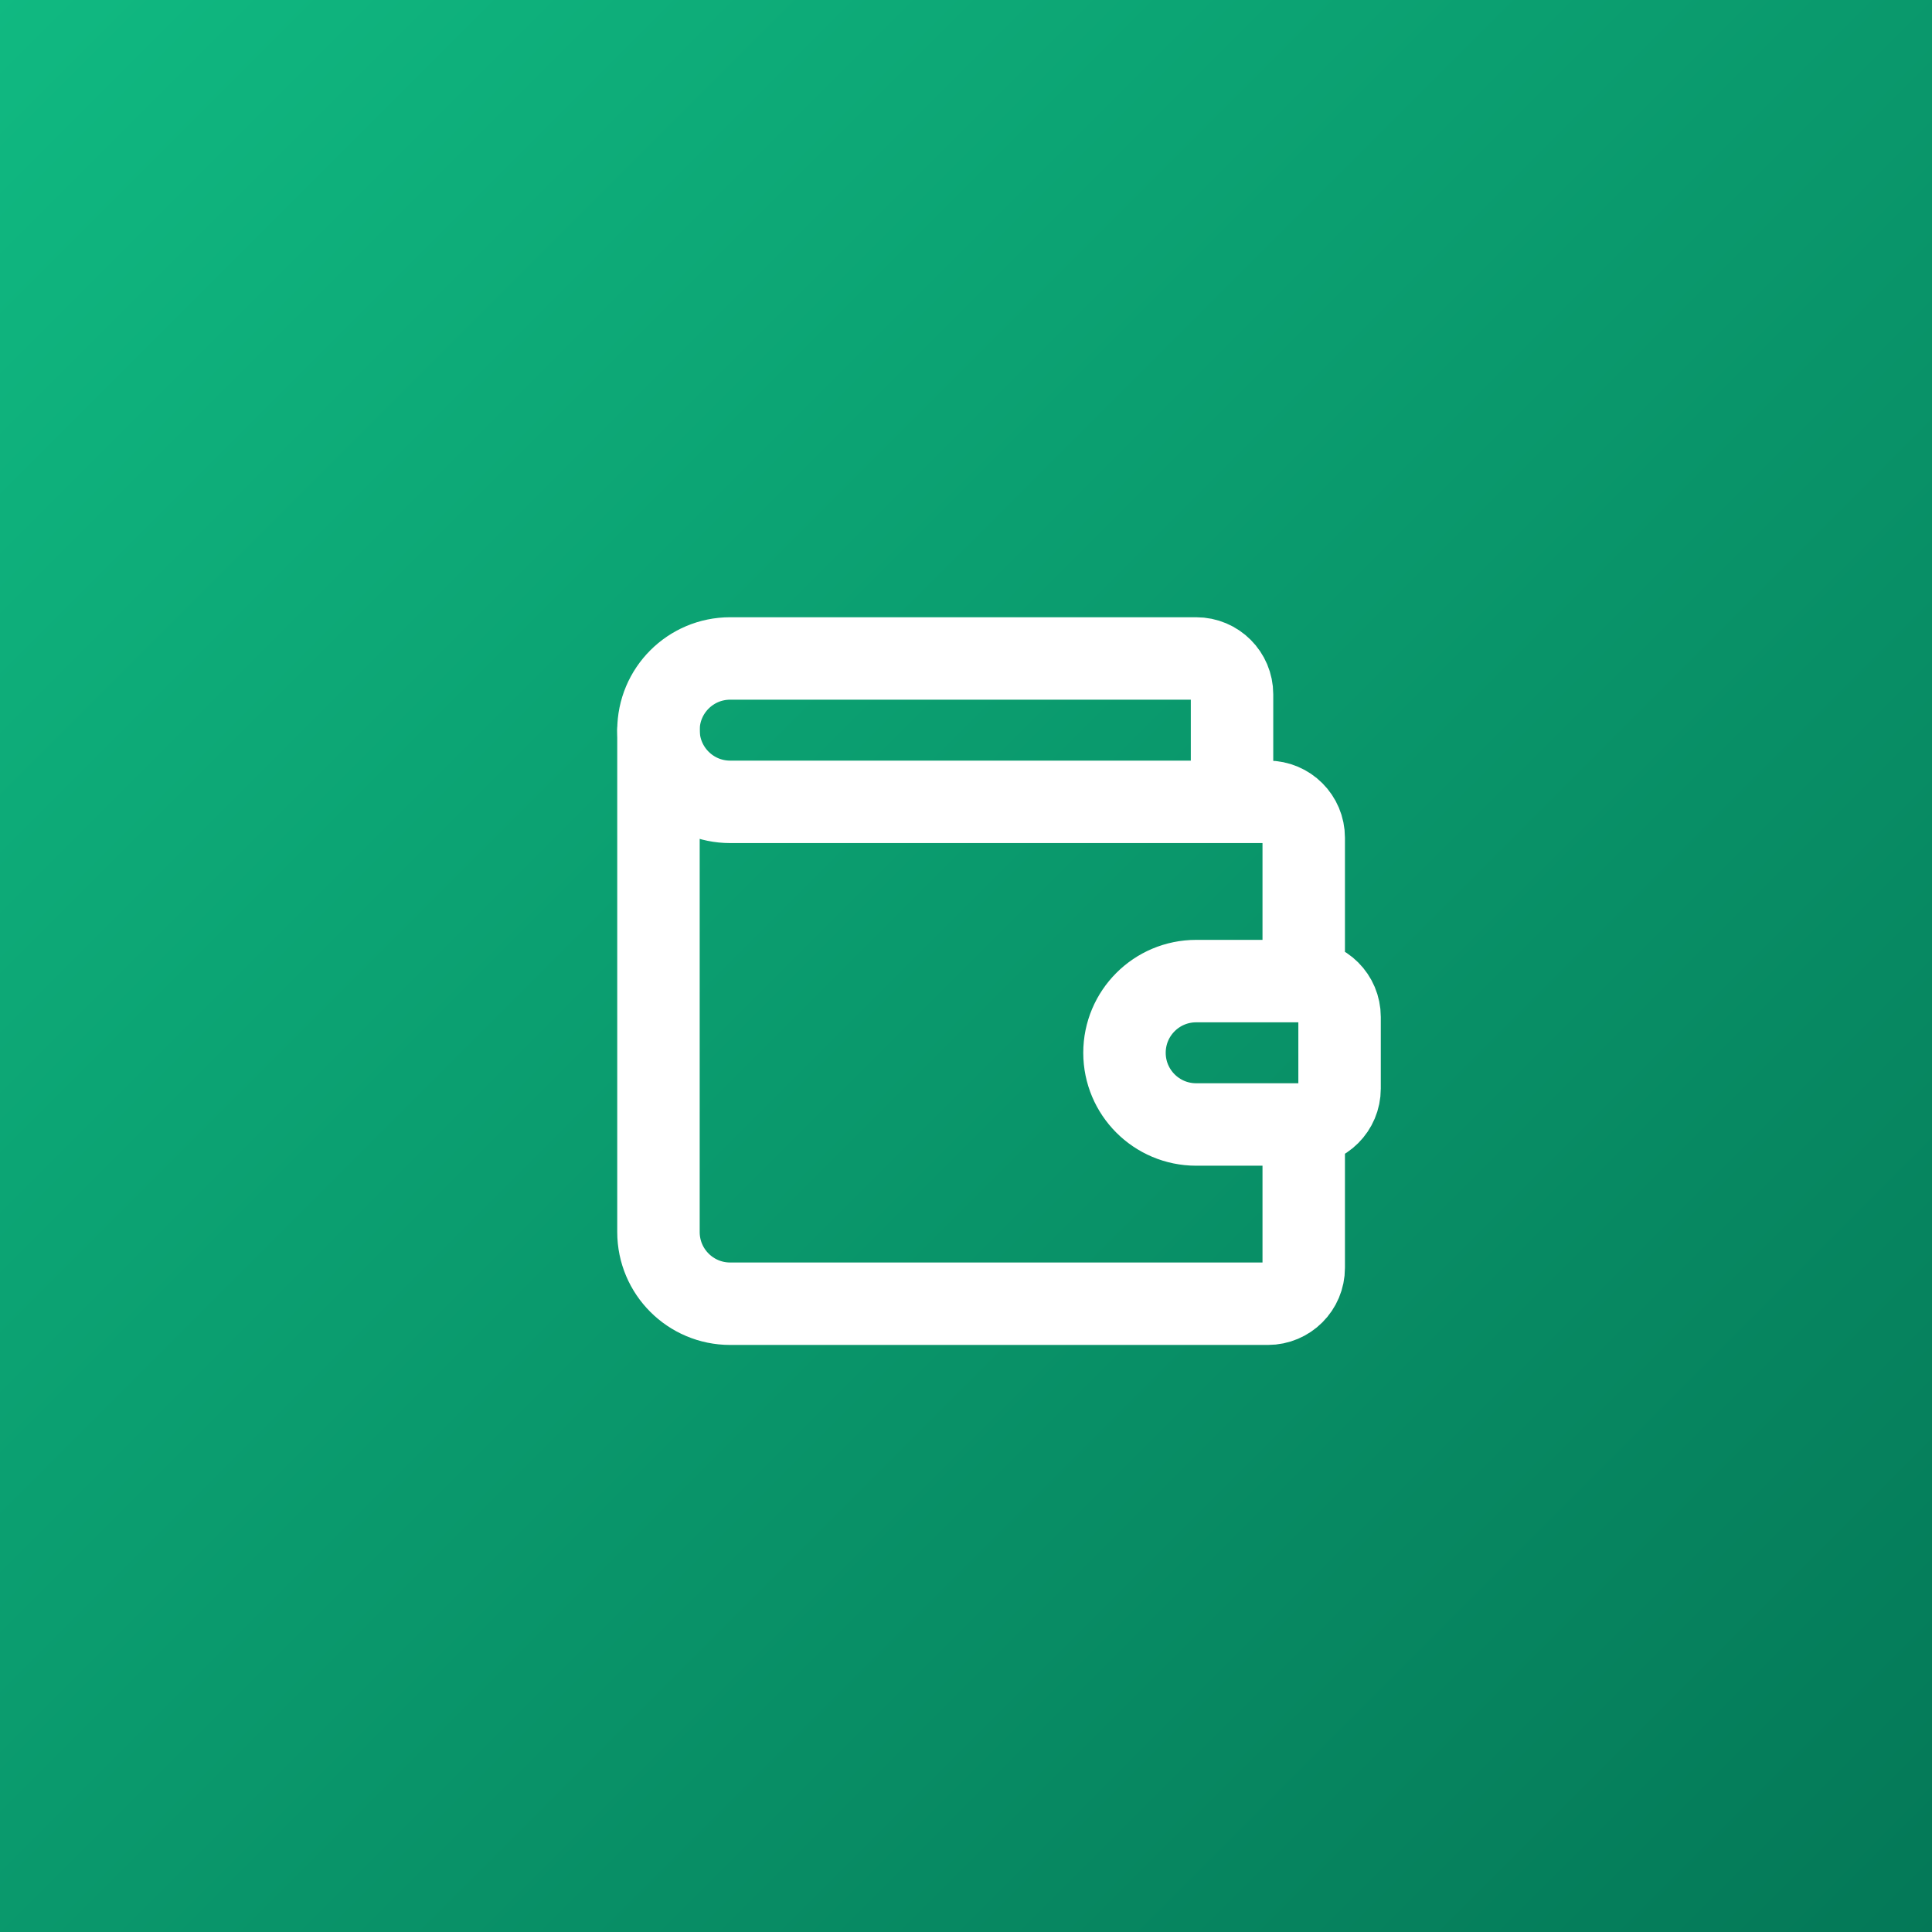
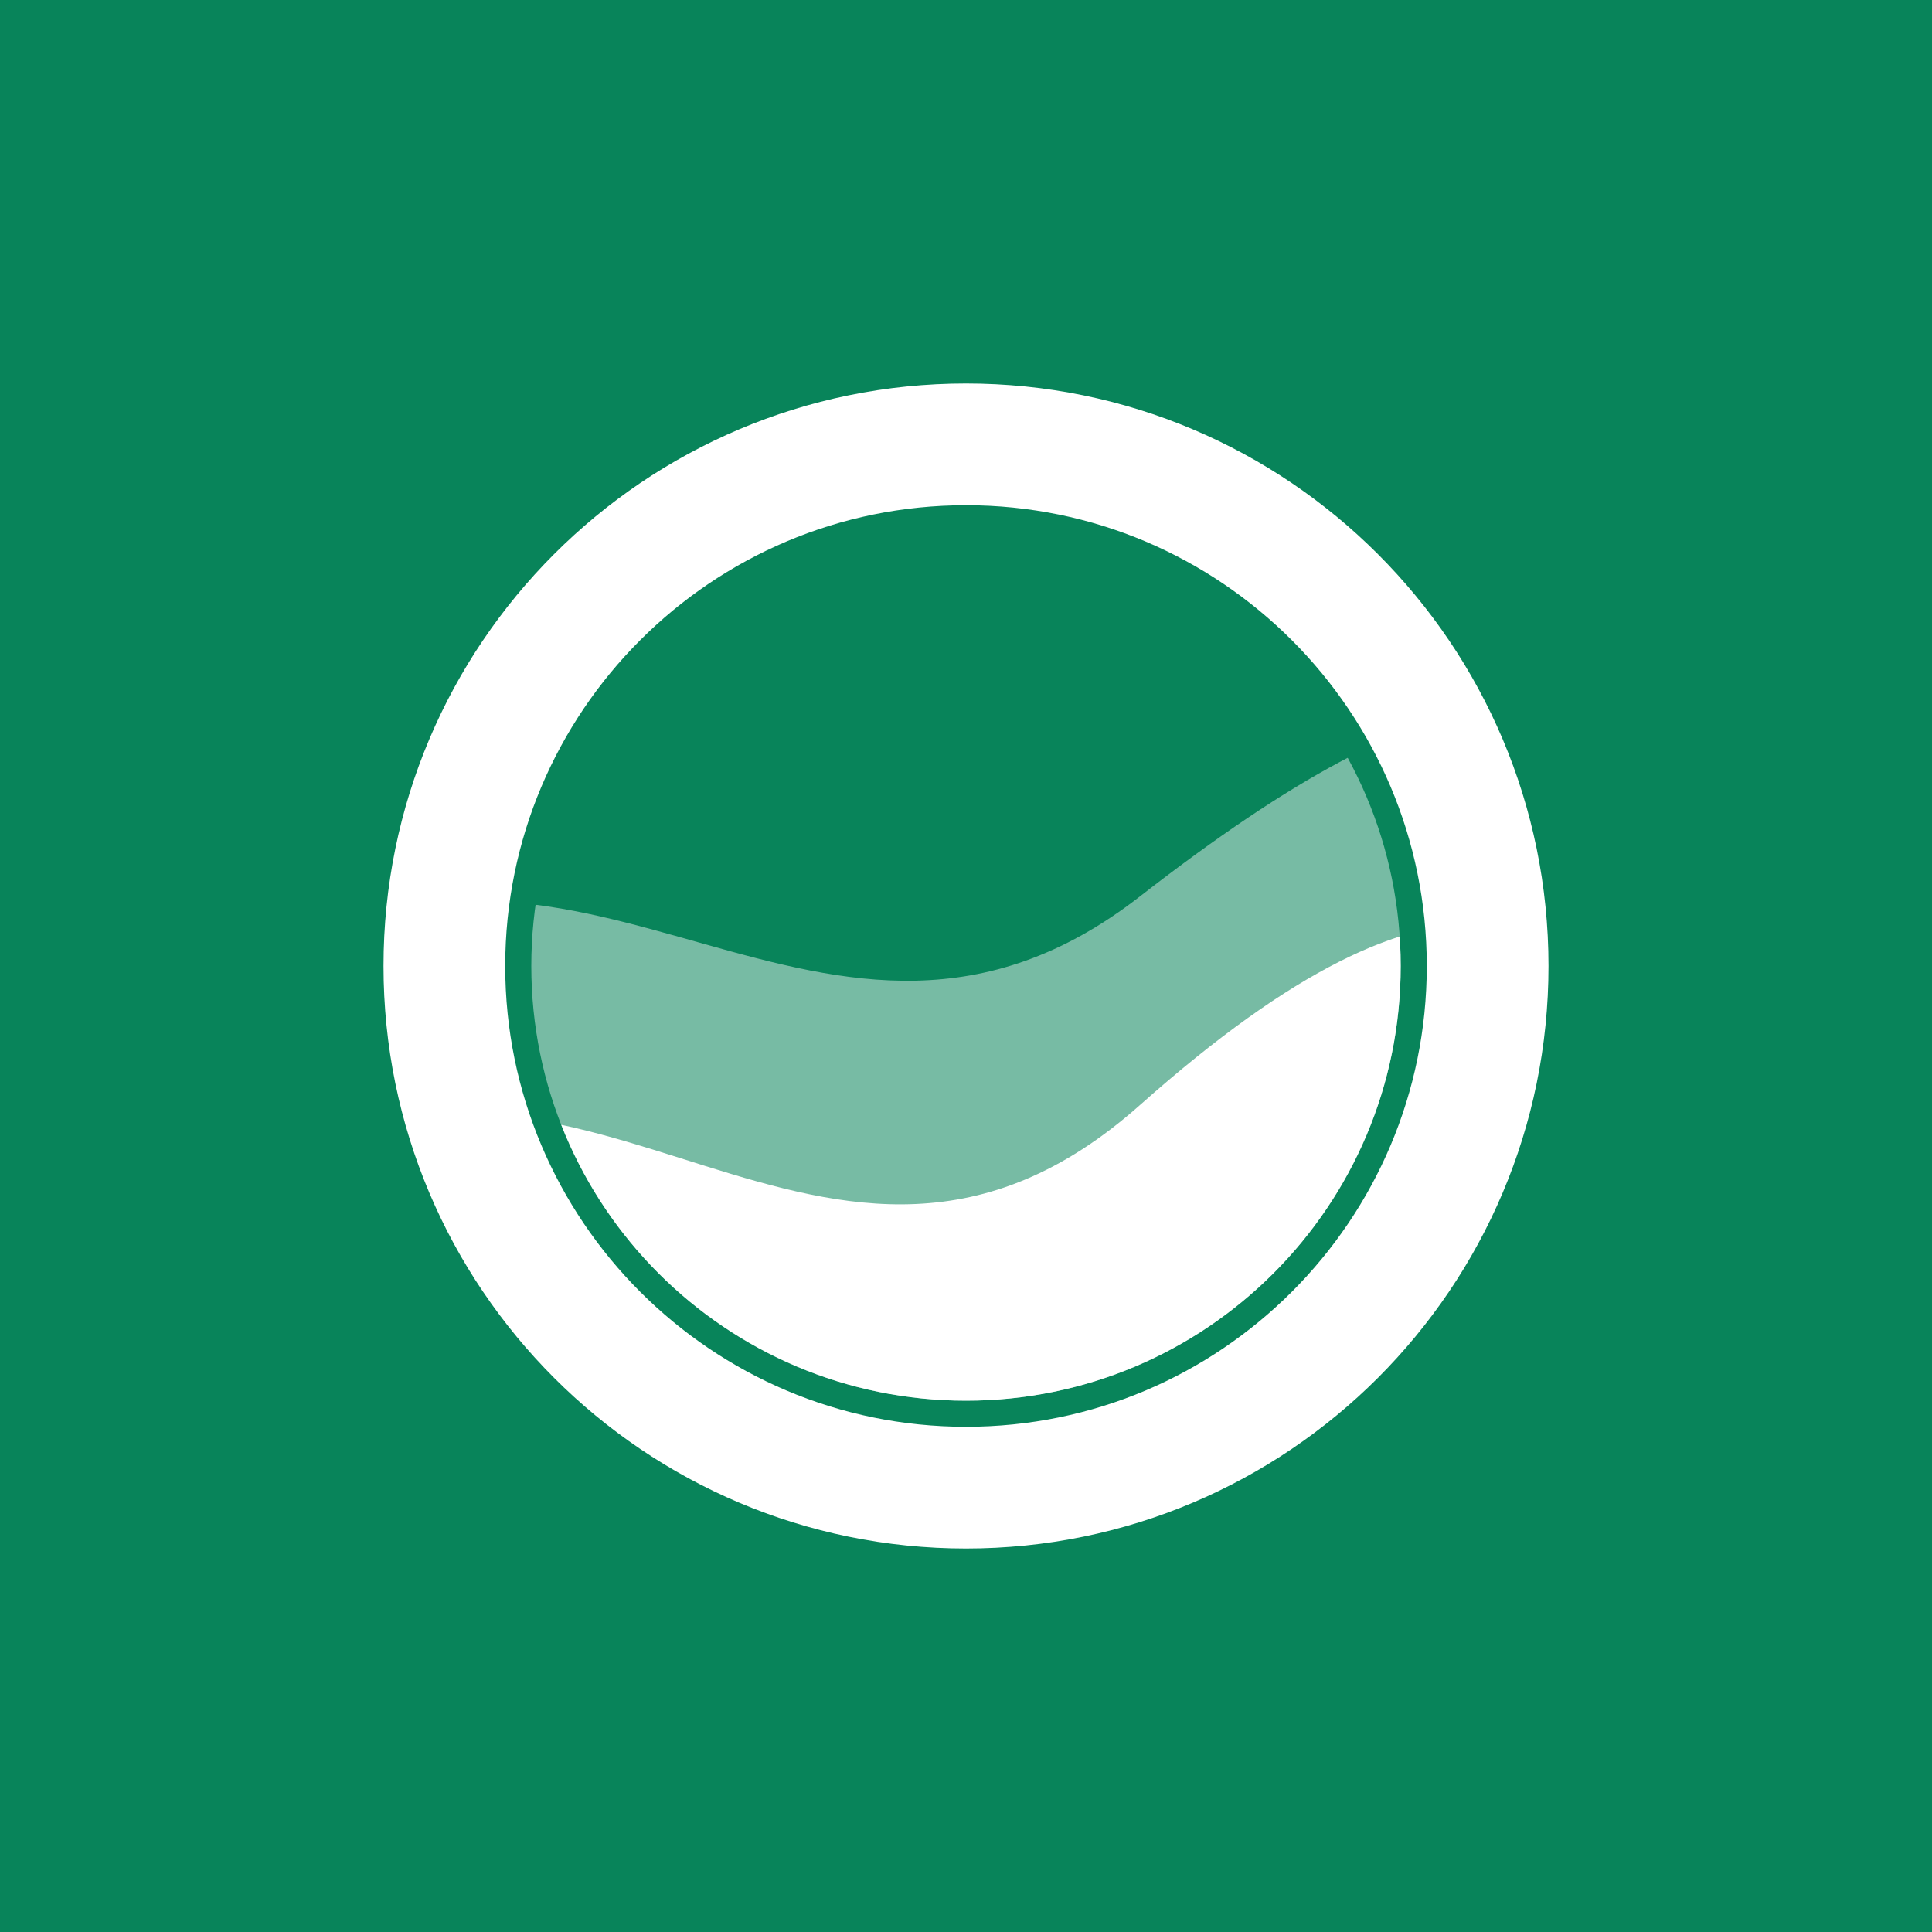
- <svg xmlns="http://www.w3.org/2000/svg" viewBox="0 0 512 512">
+ <svg xmlns="http://www.w3.org/2000/svg" viewBox="0 0 100 100">
  <defs>
-     <linearGradient id="g" x1="0" y1="0" x2="1" y2="1">
-       <stop offset="0" stop-color="#10b981" />
-       <stop offset="1" stop-color="#047857" />
-     </linearGradient>
+     <clipPath id="c">
+       <circle cx="50" cy="50" r="25" />
+     </clipPath>
  </defs>
-   <rect width="512" height="512" fill="url(#g)" />
-   <g transform="translate(146 146) scale(9.5)" fill="none" stroke="#fff" stroke-width="2.3" stroke-linecap="round" stroke-linejoin="round">
-     <path d="M19 7V4a1 1 0 0 0-1-1H5a2 2 0 0 0 0 4h15a1 1 0 0 1 1 1v4h-3a2 2 0 0 0 0 4h3a1 1 0 0 0 1-1v-2a1 1 0 0 0-1-1" />
-     <path d="M3 5v14a2 2 0 0 0 2 2h15a1 1 0 0 0 1-1v-4" />
+   <rect width="100" height="100" fill="#08845A" />
+   <g transform="translate(50 50) scale(.9) translate(-50 -50)">
+     <circle cx="50" cy="50" r="30" fill="none" stroke="#fff" stroke-width="7" />
+     <path clip-path="url(#c)" d="M10 50 C 28 38 42 60 60 46 S 84 34 92 38 V95 H10Z" fill="#fff" fill-opacity=".45" />
+     <path clip-path="url(#c)" d="M10 62 C 28 50 42 74 60 58 S 84 48 92 52 V95 H10Z" fill="#fff" />
  </g>
</svg>
